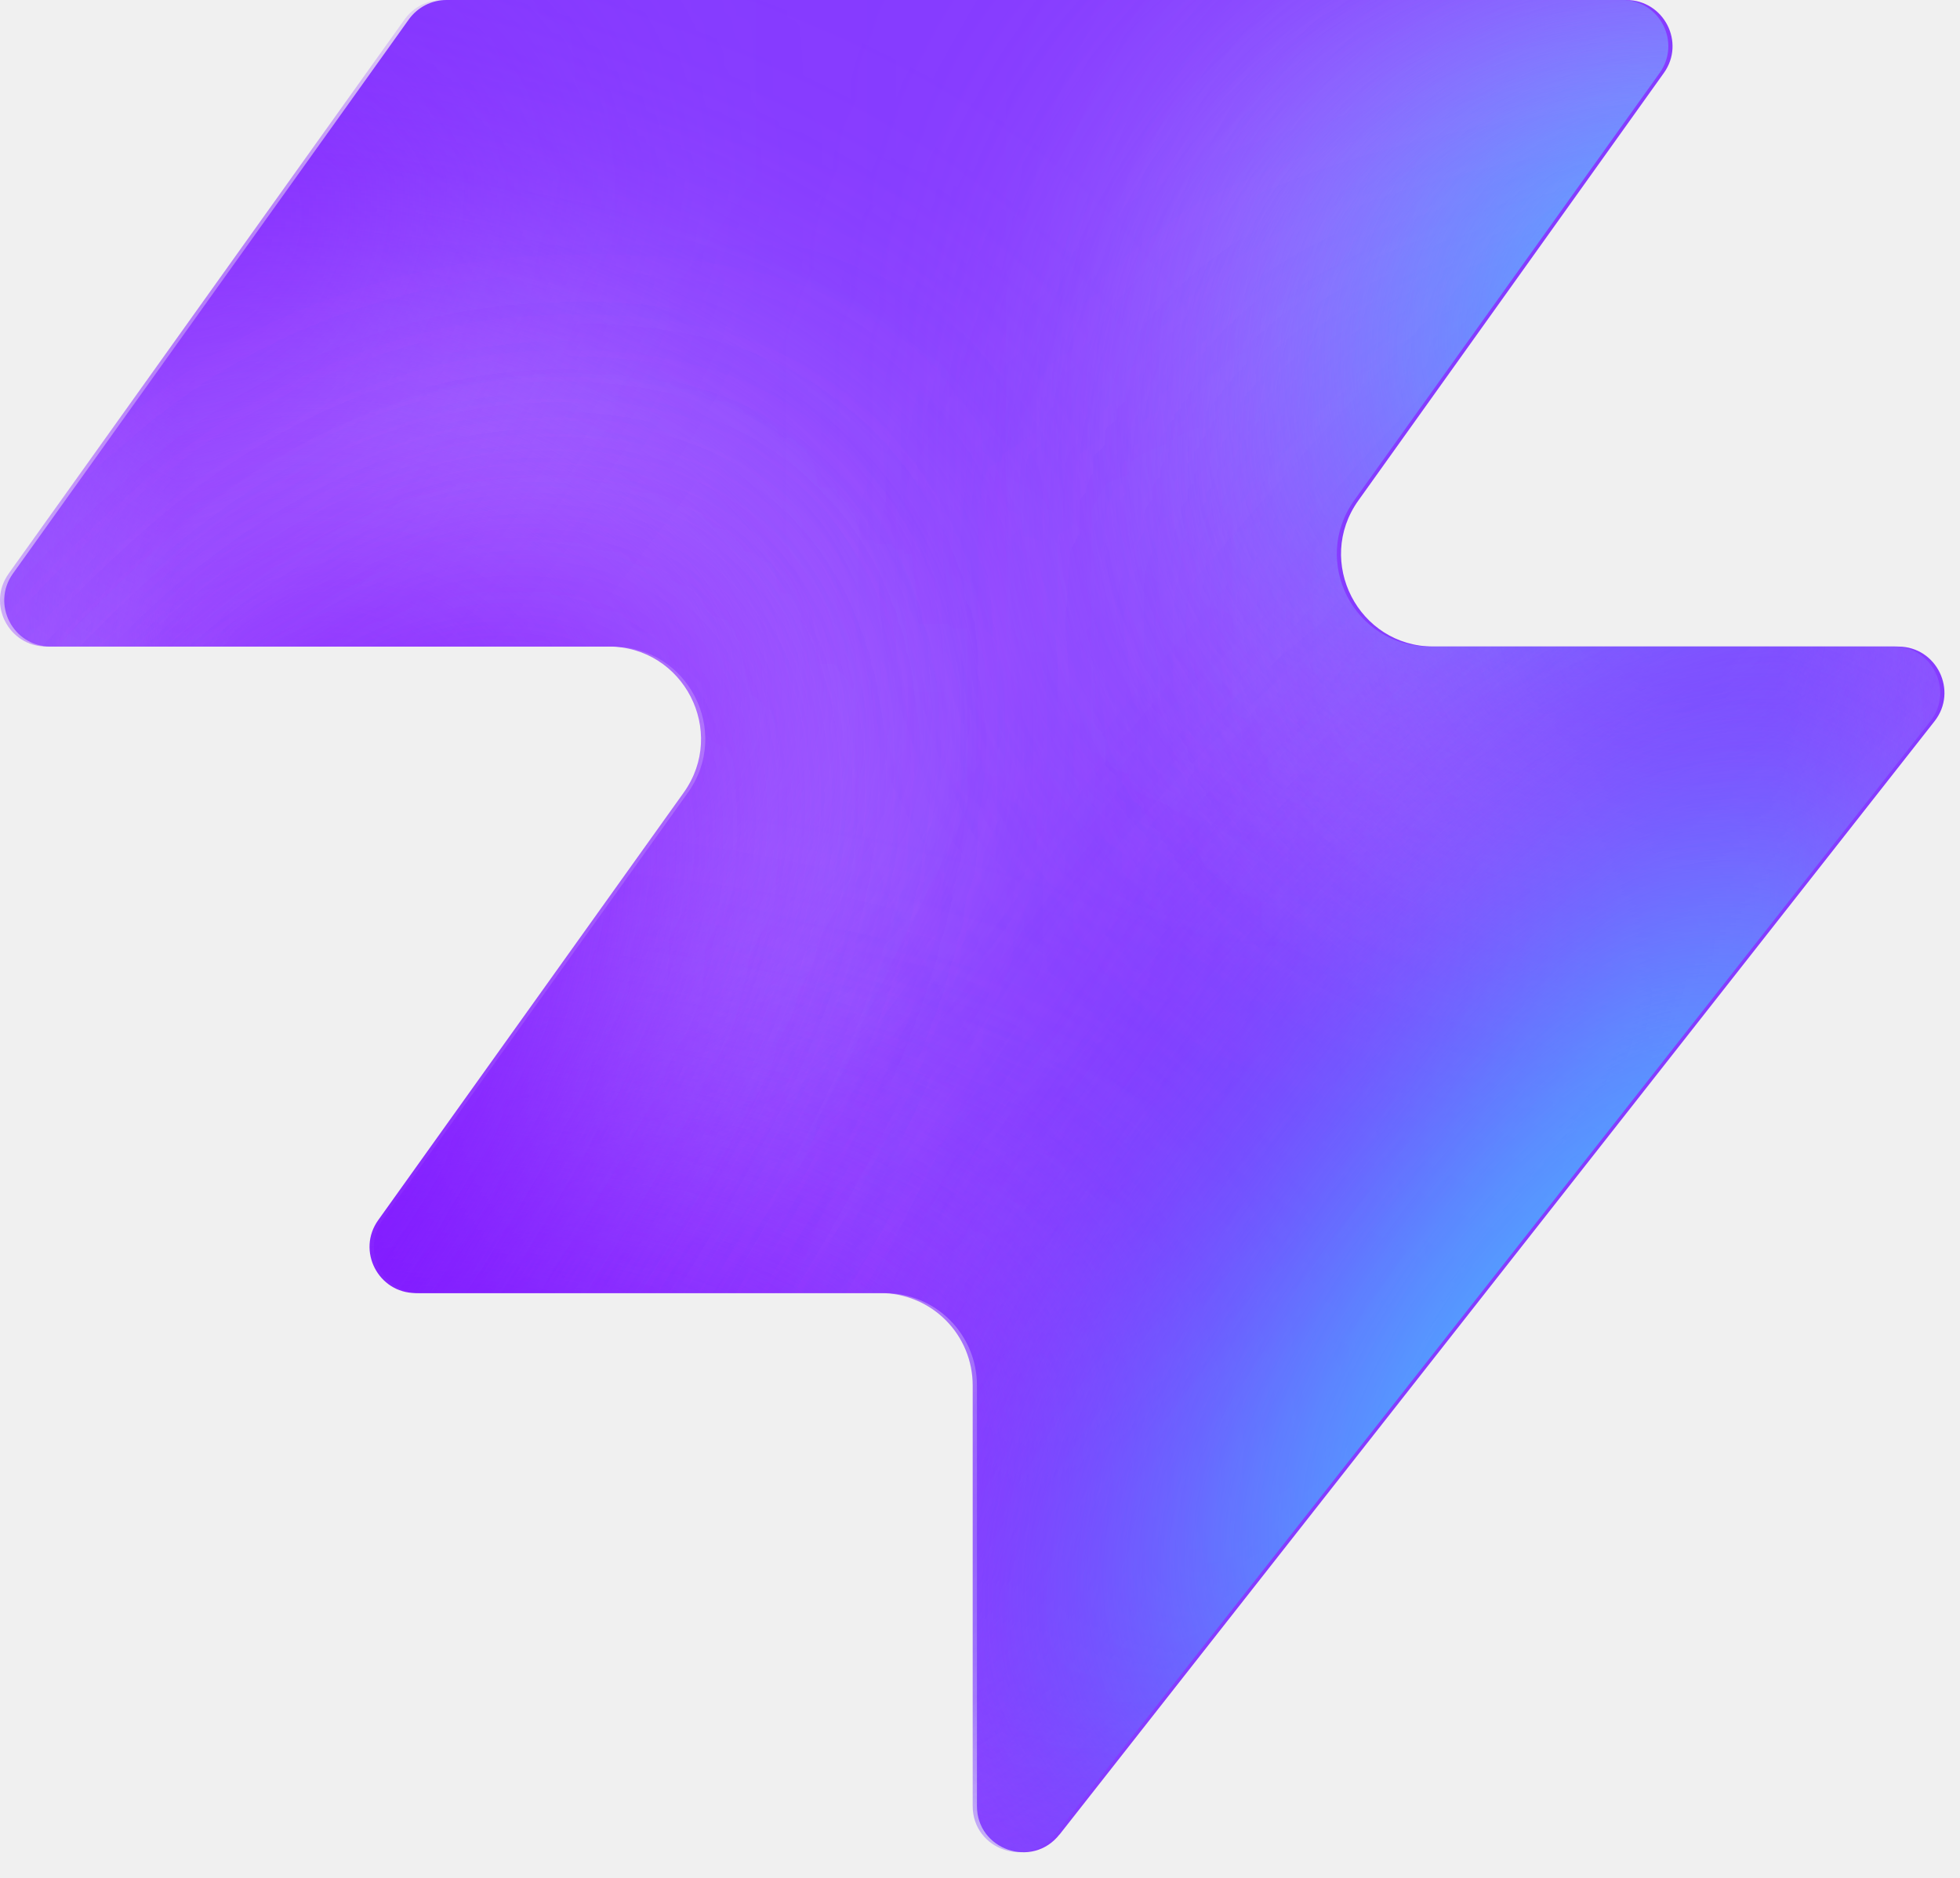
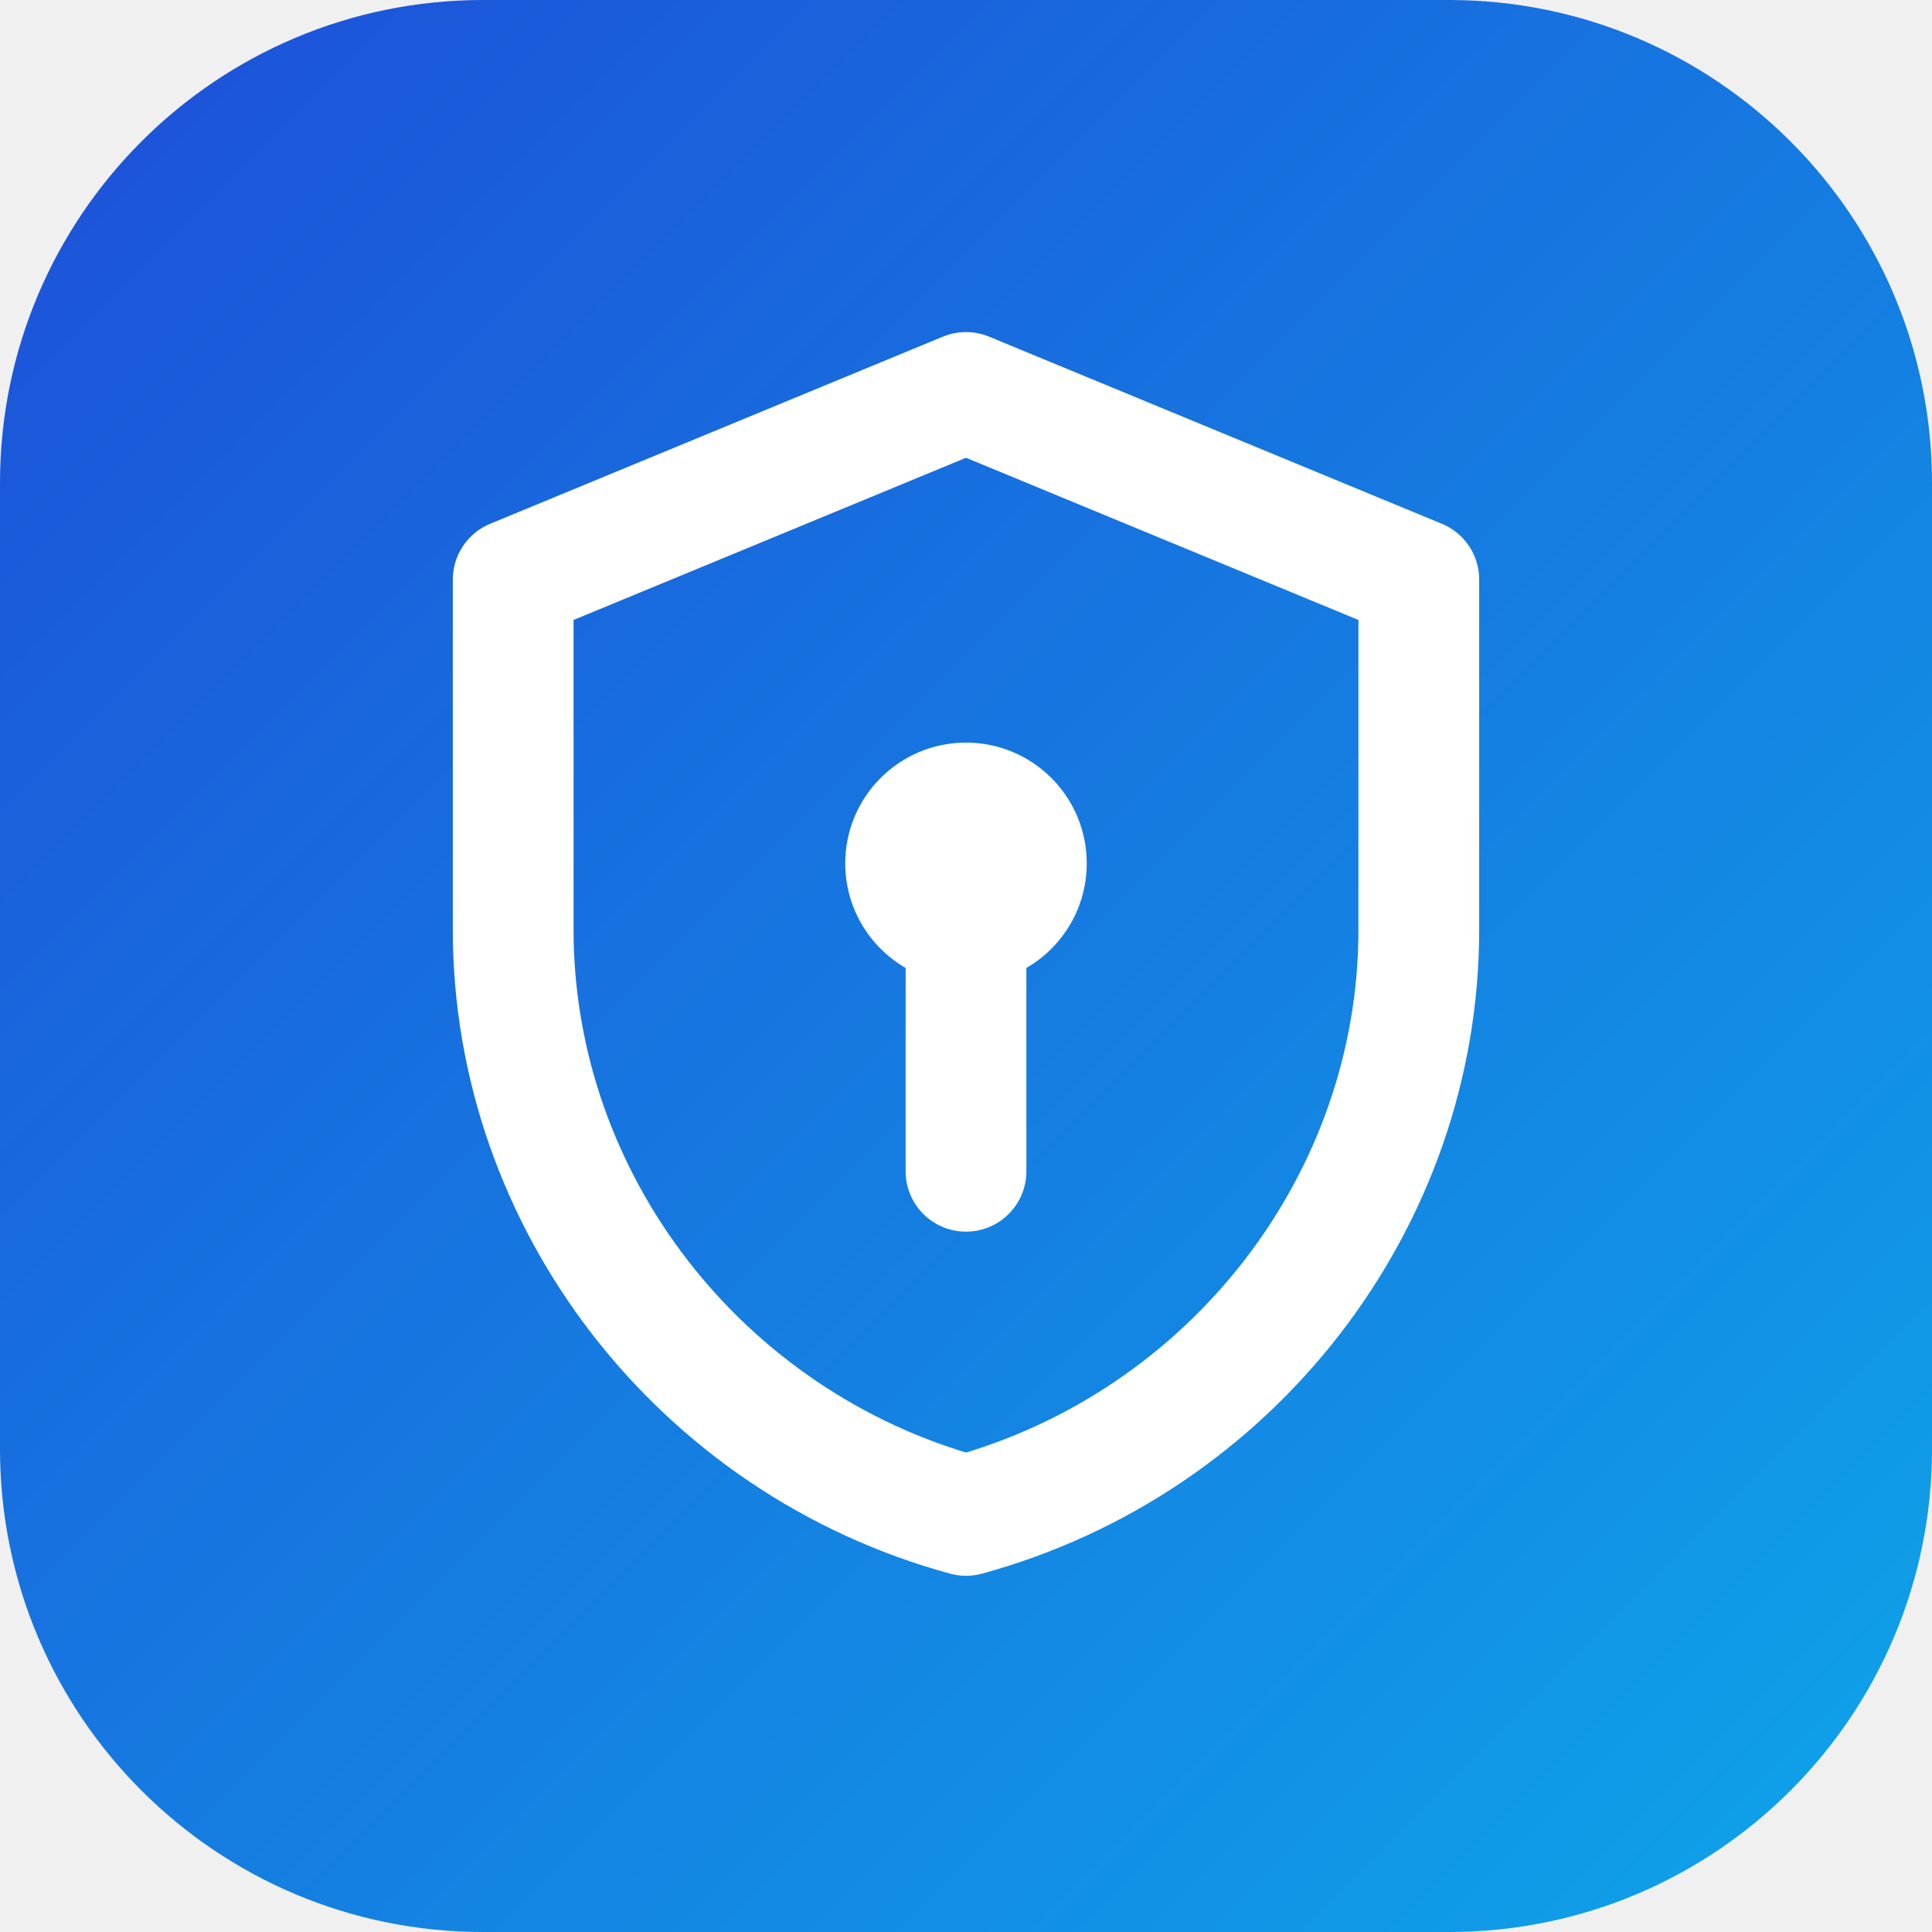
- <svg xmlns="http://www.w3.org/2000/svg" width="48" height="46" fill="none" viewBox="0 0 48 46">
-   <path fill="#863bff" d="M25.946 44.938c-.664.845-2.021.375-2.021-.698V33.937a2.26 2.26 0 0 0-2.262-2.262H10.287c-.92 0-1.456-1.04-.92-1.788l7.48-10.471c1.07-1.497 0-3.578-1.842-3.578H1.237c-.92 0-1.456-1.04-.92-1.788L10.013.474c.214-.297.556-.474.92-.474h28.894c.92 0 1.456 1.04.92 1.788l-7.48 10.471c-1.07 1.498 0 3.579 1.842 3.579h11.377c.943 0 1.473 1.088.89 1.83L25.947 44.94z" style="fill:#863bff;fill:color(display-p3 .525 .23 1);fill-opacity:1" />
-   <mask id="a" width="48" height="46" x="0" y="0" maskUnits="userSpaceOnUse" style="mask-type:alpha">
-     <path fill="#000" d="M25.842 44.938c-.664.844-2.021.375-2.021-.698V33.937a2.26 2.26 0 0 0-2.262-2.262H10.183c-.92 0-1.456-1.04-.92-1.788l7.48-10.471c1.07-1.498 0-3.579-1.842-3.579H1.133c-.92 0-1.456-1.04-.92-1.787L9.91.473c.214-.297.556-.474.92-.474h28.894c.92 0 1.456 1.04.92 1.788l-7.48 10.471c-1.07 1.498 0 3.578 1.842 3.578h11.377c.943 0 1.473 1.088.89 1.832L25.843 44.94z" style="fill:#000;fill-opacity:1" />
-   </mask>
-   <g mask="url(#a)">
-     <g filter="url(#b)">
-       <ellipse cx="5.508" cy="14.704" fill="#ede6ff" rx="5.508" ry="14.704" style="fill:#ede6ff;fill:color(display-p3 .927 .903 1);fill-opacity:1" transform="matrix(.00324 1 1 -.00324 -4.47 31.516)" />
-     </g>
-     <g filter="url(#c)">
-       <ellipse cx="10.399" cy="29.851" fill="#ede6ff" rx="10.399" ry="29.851" style="fill:#ede6ff;fill:color(display-p3 .927 .903 1);fill-opacity:1" transform="matrix(.00324 1 1 -.00324 -39.328 7.883)" />
-     </g>
-     <g filter="url(#d)">
-       <ellipse cx="5.508" cy="30.487" fill="#7e14ff" rx="5.508" ry="30.487" style="fill:#7e14ff;fill:color(display-p3 .492 .077 1);fill-opacity:1" transform="rotate(89.814 -25.913 -14.639)scale(1 -1)" />
-     </g>
-     <g filter="url(#e)">
-       <ellipse cx="5.508" cy="30.599" fill="#7e14ff" rx="5.508" ry="30.599" style="fill:#7e14ff;fill:color(display-p3 .492 .077 1);fill-opacity:1" transform="rotate(89.814 -32.644 -3.334)scale(1 -1)" />
-     </g>
-     <g filter="url(#f)">
-       <ellipse cx="5.508" cy="30.599" fill="#7e14ff" rx="5.508" ry="30.599" style="fill:#7e14ff;fill:color(display-p3 .492 .077 1);fill-opacity:1" transform="matrix(.00324 1 1 -.00324 -34.34 30.47)" />
-     </g>
-     <g filter="url(#g)">
-       <ellipse cx="14.072" cy="22.078" fill="#ede6ff" rx="14.072" ry="22.078" style="fill:#ede6ff;fill:color(display-p3 .927 .903 1);fill-opacity:1" transform="rotate(93.35 24.506 48.493)scale(-1 1)" />
-     </g>
-     <g filter="url(#h)">
-       <ellipse cx="3.47" cy="21.501" fill="#7e14ff" rx="3.47" ry="21.501" style="fill:#7e14ff;fill:color(display-p3 .492 .077 1);fill-opacity:1" transform="rotate(89.009 28.708 47.59)scale(-1 1)" />
-     </g>
-     <g filter="url(#i)">
-       <ellipse cx="3.47" cy="21.501" fill="#7e14ff" rx="3.47" ry="21.501" style="fill:#7e14ff;fill:color(display-p3 .492 .077 1);fill-opacity:1" transform="rotate(89.009 28.708 47.59)scale(-1 1)" />
-     </g>
-     <g filter="url(#j)">
-       <ellipse cx=".387" cy="8.972" fill="#7e14ff" rx="4.407" ry="29.108" style="fill:#7e14ff;fill:color(display-p3 .492 .077 1);fill-opacity:1" transform="rotate(39.51 .387 8.972)" />
-     </g>
-     <g filter="url(#k)">
-       <ellipse cx="47.523" cy="-6.092" fill="#7e14ff" rx="4.407" ry="29.108" style="fill:#7e14ff;fill:color(display-p3 .492 .077 1);fill-opacity:1" transform="rotate(37.892 47.523 -6.092)" />
-     </g>
-     <g filter="url(#l)">
-       <ellipse cx="41.412" cy="6.333" fill="#47bfff" rx="5.971" ry="9.665" style="fill:#47bfff;fill:color(display-p3 .28 .748 1);fill-opacity:1" transform="rotate(37.892 41.412 6.333)" />
-     </g>
-     <g filter="url(#m)">
-       <ellipse cx="-1.879" cy="38.332" fill="#7e14ff" rx="4.407" ry="29.108" style="fill:#7e14ff;fill:color(display-p3 .492 .077 1);fill-opacity:1" transform="rotate(37.892 -1.88 38.332)" />
-     </g>
-     <g filter="url(#n)">
-       <ellipse cx="-1.879" cy="38.332" fill="#7e14ff" rx="4.407" ry="29.108" style="fill:#7e14ff;fill:color(display-p3 .492 .077 1);fill-opacity:1" transform="rotate(37.892 -1.88 38.332)" />
-     </g>
-     <g filter="url(#o)">
-       <ellipse cx="35.651" cy="29.907" fill="#7e14ff" rx="4.407" ry="29.108" style="fill:#7e14ff;fill:color(display-p3 .492 .077 1);fill-opacity:1" transform="rotate(37.892 35.651 29.907)" />
-     </g>
-     <g filter="url(#p)">
-       <ellipse cx="38.418" cy="32.4" fill="#47bfff" rx="5.971" ry="15.297" style="fill:#47bfff;fill:color(display-p3 .28 .748 1);fill-opacity:1" transform="rotate(37.892 38.418 32.4)" />
-     </g>
-   </g>
+ <svg xmlns="http://www.w3.org/2000/svg" width="32" height="32" viewBox="0 0 32 32">
  <defs>
-     <filter id="b" width="60.045" height="41.654" x="-19.77" y="16.149" color-interpolation-filters="sRGB" filterUnits="userSpaceOnUse">
-       <feFlood flood-opacity="0" result="BackgroundImageFix" />
-       <feBlend in="SourceGraphic" in2="BackgroundImageFix" result="shape" />
-       <feGaussianBlur result="effect1_foregroundBlur_2002_17158" stdDeviation="7.659" />
-     </filter>
-     <filter id="c" width="90.34" height="51.437" x="-54.613" y="-7.533" color-interpolation-filters="sRGB" filterUnits="userSpaceOnUse">
-       <feFlood flood-opacity="0" result="BackgroundImageFix" />
-       <feBlend in="SourceGraphic" in2="BackgroundImageFix" result="shape" />
-       <feGaussianBlur result="effect1_foregroundBlur_2002_17158" stdDeviation="7.659" />
-     </filter>
-     <filter id="d" width="79.355" height="29.4" x="-49.64" y="2.03" color-interpolation-filters="sRGB" filterUnits="userSpaceOnUse">
-       <feFlood flood-opacity="0" result="BackgroundImageFix" />
-       <feBlend in="SourceGraphic" in2="BackgroundImageFix" result="shape" />
-       <feGaussianBlur result="effect1_foregroundBlur_2002_17158" stdDeviation="4.596" />
-     </filter>
-     <filter id="e" width="79.579" height="29.4" x="-45.045" y="20.029" color-interpolation-filters="sRGB" filterUnits="userSpaceOnUse">
-       <feFlood flood-opacity="0" result="BackgroundImageFix" />
-       <feBlend in="SourceGraphic" in2="BackgroundImageFix" result="shape" />
-       <feGaussianBlur result="effect1_foregroundBlur_2002_17158" stdDeviation="4.596" />
-     </filter>
-     <filter id="f" width="79.579" height="29.4" x="-43.513" y="21.178" color-interpolation-filters="sRGB" filterUnits="userSpaceOnUse">
-       <feFlood flood-opacity="0" result="BackgroundImageFix" />
-       <feBlend in="SourceGraphic" in2="BackgroundImageFix" result="shape" />
-       <feGaussianBlur result="effect1_foregroundBlur_2002_17158" stdDeviation="4.596" />
-     </filter>
-     <filter id="g" width="74.749" height="58.852" x="15.756" y="-17.901" color-interpolation-filters="sRGB" filterUnits="userSpaceOnUse">
-       <feFlood flood-opacity="0" result="BackgroundImageFix" />
-       <feBlend in="SourceGraphic" in2="BackgroundImageFix" result="shape" />
-       <feGaussianBlur result="effect1_foregroundBlur_2002_17158" stdDeviation="7.659" />
-     </filter>
-     <filter id="h" width="61.377" height="25.362" x="23.548" y="2.284" color-interpolation-filters="sRGB" filterUnits="userSpaceOnUse">
-       <feFlood flood-opacity="0" result="BackgroundImageFix" />
-       <feBlend in="SourceGraphic" in2="BackgroundImageFix" result="shape" />
-       <feGaussianBlur result="effect1_foregroundBlur_2002_17158" stdDeviation="4.596" />
-     </filter>
-     <filter id="i" width="61.377" height="25.362" x="23.548" y="2.284" color-interpolation-filters="sRGB" filterUnits="userSpaceOnUse">
-       <feFlood flood-opacity="0" result="BackgroundImageFix" />
-       <feBlend in="SourceGraphic" in2="BackgroundImageFix" result="shape" />
-       <feGaussianBlur result="effect1_foregroundBlur_2002_17158" stdDeviation="4.596" />
-     </filter>
-     <filter id="j" width="56.045" height="63.649" x="-27.636" y="-22.853" color-interpolation-filters="sRGB" filterUnits="userSpaceOnUse">
-       <feFlood flood-opacity="0" result="BackgroundImageFix" />
-       <feBlend in="SourceGraphic" in2="BackgroundImageFix" result="shape" />
-       <feGaussianBlur result="effect1_foregroundBlur_2002_17158" stdDeviation="4.596" />
-     </filter>
-     <filter id="k" width="54.814" height="64.646" x="20.116" y="-38.415" color-interpolation-filters="sRGB" filterUnits="userSpaceOnUse">
-       <feFlood flood-opacity="0" result="BackgroundImageFix" />
-       <feBlend in="SourceGraphic" in2="BackgroundImageFix" result="shape" />
-       <feGaussianBlur result="effect1_foregroundBlur_2002_17158" stdDeviation="4.596" />
-     </filter>
-     <filter id="l" width="33.541" height="35.313" x="24.641" y="-11.323" color-interpolation-filters="sRGB" filterUnits="userSpaceOnUse">
-       <feFlood flood-opacity="0" result="BackgroundImageFix" />
-       <feBlend in="SourceGraphic" in2="BackgroundImageFix" result="shape" />
-       <feGaussianBlur result="effect1_foregroundBlur_2002_17158" stdDeviation="4.596" />
-     </filter>
-     <filter id="m" width="54.814" height="64.646" x="-29.286" y="6.009" color-interpolation-filters="sRGB" filterUnits="userSpaceOnUse">
-       <feFlood flood-opacity="0" result="BackgroundImageFix" />
-       <feBlend in="SourceGraphic" in2="BackgroundImageFix" result="shape" />
-       <feGaussianBlur result="effect1_foregroundBlur_2002_17158" stdDeviation="4.596" />
-     </filter>
-     <filter id="n" width="54.814" height="64.646" x="-29.286" y="6.009" color-interpolation-filters="sRGB" filterUnits="userSpaceOnUse">
-       <feFlood flood-opacity="0" result="BackgroundImageFix" />
-       <feBlend in="SourceGraphic" in2="BackgroundImageFix" result="shape" />
-       <feGaussianBlur result="effect1_foregroundBlur_2002_17158" stdDeviation="4.596" />
-     </filter>
-     <filter id="o" width="54.814" height="64.646" x="8.244" y="-2.416" color-interpolation-filters="sRGB" filterUnits="userSpaceOnUse">
-       <feFlood flood-opacity="0" result="BackgroundImageFix" />
-       <feBlend in="SourceGraphic" in2="BackgroundImageFix" result="shape" />
-       <feGaussianBlur result="effect1_foregroundBlur_2002_17158" stdDeviation="4.596" />
-     </filter>
-     <filter id="p" width="39.409" height="43.623" x="18.713" y="10.588" color-interpolation-filters="sRGB" filterUnits="userSpaceOnUse">
-       <feFlood flood-opacity="0" result="BackgroundImageFix" />
-       <feBlend in="SourceGraphic" in2="BackgroundImageFix" result="shape" />
-       <feGaussianBlur result="effect1_foregroundBlur_2002_17158" stdDeviation="4.596" />
-     </filter>
+     <linearGradient id="g" x1="0" y1="0" x2="1" y2="1">
+       <stop offset="0" stop-color="#1d4ed8" />
+       <stop offset="1" stop-color="#0ea5e9" />
+     </linearGradient>
  </defs>
+   <rect width="32" height="32" rx="8" fill="url(#g)" />
+   <path d="M16 6.5l7.5 3.1v5.8c0 4.5-3.1 8.5-7.5 9.7-4.4-1.2-7.5-5.2-7.5-9.7V9.6L16 6.5z" fill="none" stroke="#fff" stroke-width="2" stroke-linejoin="round" />
+   <circle cx="16" cy="14.3" r="2" fill="#fff" />
+   <path d="M16 16v3.4" stroke="#fff" stroke-width="2" stroke-linecap="round" />
</svg>
